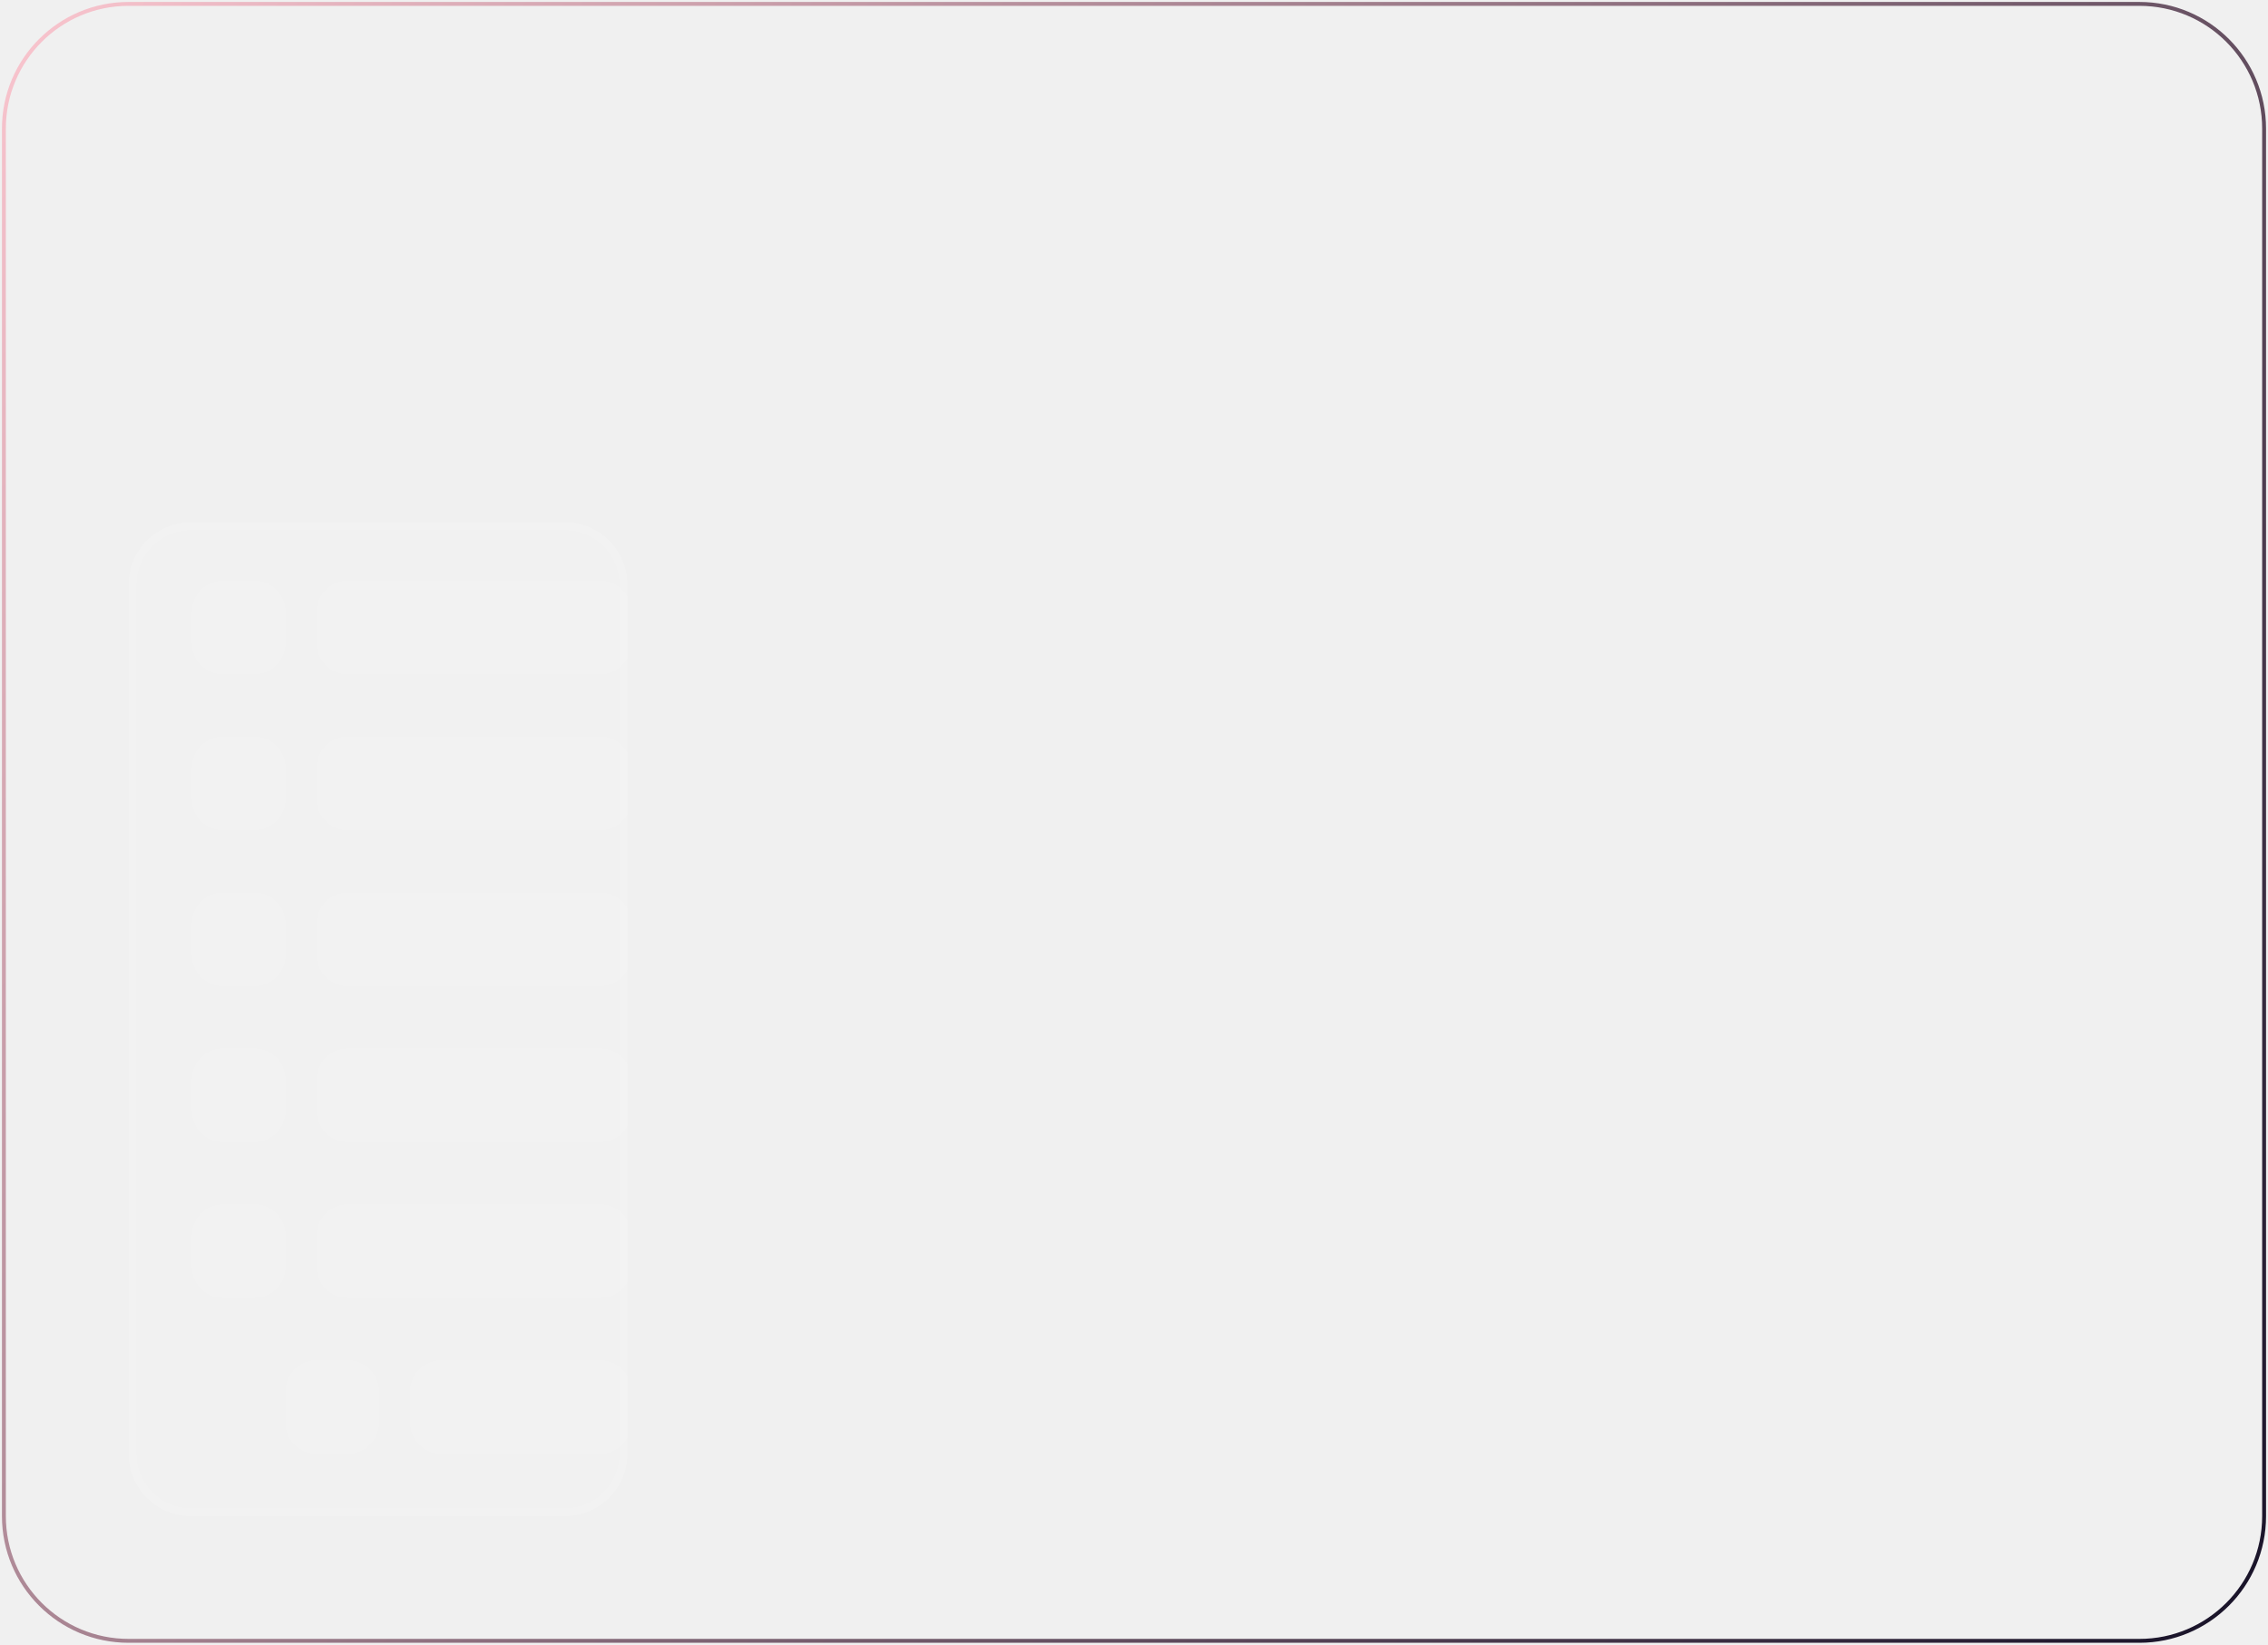
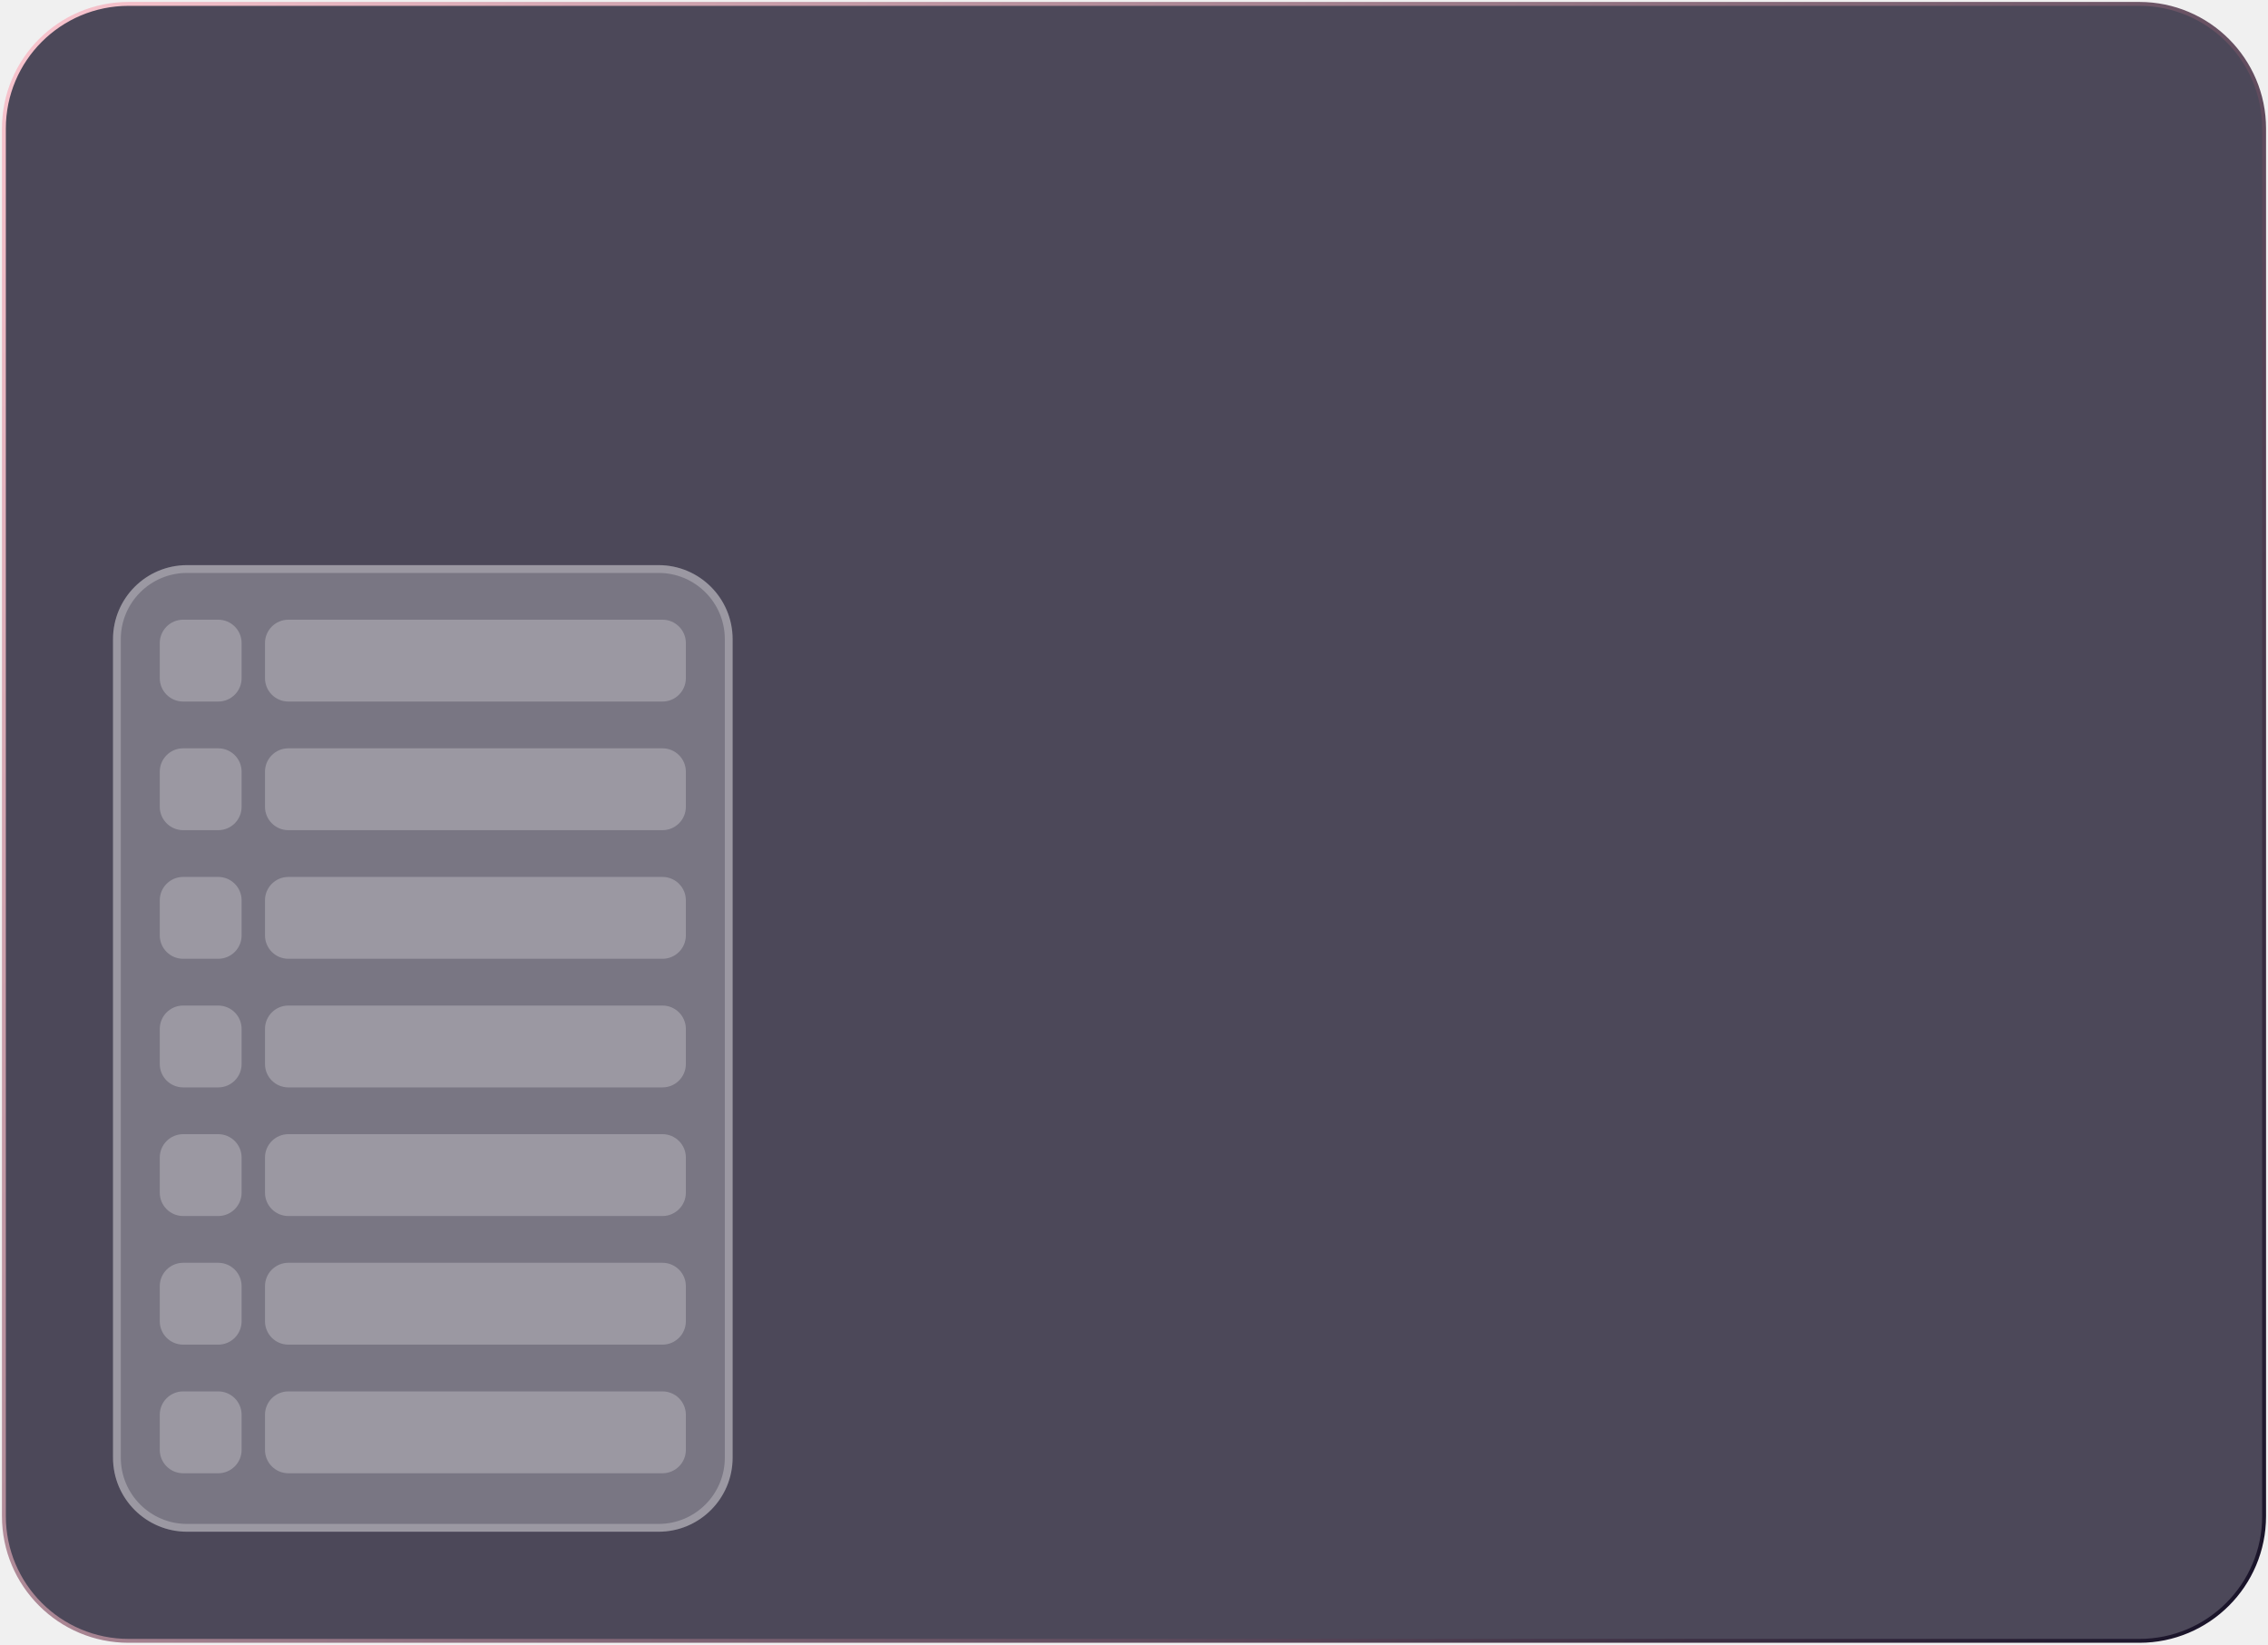
<svg xmlns="http://www.w3.org/2000/svg" width="582" height="422" viewBox="0 0 582 422" fill="none">
-   <g clip-path="url(#clip0_105_388)">
-     <path id="opacity_layer" d="M549 1H33C15.327 1 1 15.327 1 33V389C1 406.673 15.327 421 33 421H549C566.673 421 581 406.673 581 389V33C581 15.327 566.673 1 549 1Z" fill="#161127" fill-opacity="0" />
-     <path d="M549 1H33C15.327 1 1 15.327 1 33V389C1 406.673 15.327 421 33 421H549C566.673 421 581 406.673 581 389V33C581 15.327 566.673 1 549 1Z" stroke="url(#paint0_linear_105_388)" />
-     <g clip-path="url(#clip1_105_388)">
-       <rect x="33" y="134" width="128" height="255" rx="16" fill="white" fill-opacity="0.05" />
-       <rect x="49.258" y="149" width="24" height="24" rx="8" fill="white" fill-opacity="0.1" />
-       <rect x="81.258" y="149" width="80.739" height="24" rx="8" fill="white" fill-opacity="0.1" />
-       <rect x="49.258" y="189" width="24" height="24" rx="8" fill="white" fill-opacity="0.1" />
-       <rect x="81.258" y="189" width="80.739" height="24" rx="8" fill="white" fill-opacity="0.1" />
-       <rect x="49.258" y="229" width="24" height="24" rx="8" fill="white" fill-opacity="0.1" />
-       <rect x="81.258" y="229" width="80.739" height="24" rx="8" fill="white" fill-opacity="0.1" />
-       <rect x="49.258" y="269" width="24" height="24" rx="8" fill="white" fill-opacity="0.1" />
-       <rect x="81.258" y="269" width="80.739" height="24" rx="8" fill="white" fill-opacity="0.1" />
-       <rect x="49.258" y="309" width="24" height="24" rx="8" fill="white" fill-opacity="0.1" />
-       <rect x="81.258" y="309" width="80.739" height="24" rx="8" fill="white" fill-opacity="0.1" />
-       <rect x="73.258" y="349" width="24" height="24" rx="8" fill="white" fill-opacity="0.1" />
-       <rect x="105.258" y="349" width="56.739" height="24" rx="8" fill="white" fill-opacity="0.1" />
-     </g>
-     <rect x="34" y="135" width="126" height="253" rx="15" stroke="white" stroke-opacity="0.1" stroke-width="2" />
-   </g>
+   <rect id="opacity_layer" x="1" y="1" width="580" height="420" rx="32" fill="#161127" fill-opacity="0.75" />
+   <rect x="1" y="1" width="580" height="420" rx="32" stroke="url(#paint0_linear_33_233)" />
+   <path d="M29 164C29 153.507 37.507 145 48 145H169C179.493 145 188 153.507 188 164V269V374C188 384.493 179.493 393 169 393H48C37.507 393 29 384.493 29 374V164Z" fill="white" fill-opacity="0.25" />
+   <path d="M48 146H169C178.941 146 187 154.059 187 164V269V374C187 383.941 178.941 392 169 392H48C38.059 392 30 383.941 30 374V164C30 154.059 38.059 146 48 146Z" stroke="white" stroke-opacity="0.25" stroke-width="2" />
+   <rect x="68" y="258" width="108" height="21" rx="6" fill="white" fill-opacity="0.25" />
+   <rect x="41" y="258" width="21" height="21" rx="6" fill="white" fill-opacity="0.25" />
+   <rect x="68" y="357" width="108" height="21" rx="6" fill="white" fill-opacity="0.25" />
+   <rect x="41" y="357" width="21" height="21" rx="6" fill="white" fill-opacity="0.25" />
+   <rect x="68" y="324" width="108" height="21" rx="6" fill="white" fill-opacity="0.25" />
+   <rect x="41" y="324" width="21" height="21" rx="6" fill="white" fill-opacity="0.25" />
+   <rect x="68" y="225" width="108" height="21" rx="6" fill="white" fill-opacity="0.25" />
+   <rect x="41" y="225" width="21" height="21" rx="6" fill="white" fill-opacity="0.25" />
+   <rect x="68" y="291" width="108" height="21" rx="6" fill="white" fill-opacity="0.25" />
+   <rect x="41" y="291" width="21" height="21" rx="6" fill="white" fill-opacity="0.25" />
+   <rect x="68" y="192" width="108" height="21" rx="6" fill="white" fill-opacity="0.25" />
+   <rect x="41" y="192" width="21" height="21" rx="6" fill="white" fill-opacity="0.25" />
+   <rect x="68" y="159" width="108" height="21" rx="6" fill="white" fill-opacity="0.25" />
+   <rect x="41" y="159" width="21" height="21" rx="6" fill="white" fill-opacity="0.25" />
  <defs>
-     <linearGradient id="paint0_linear_105_388" x1="1" y1="-0.41" x2="581" y2="421" gradientUnits="userSpaceOnUse">
+     <linearGradient id="paint0_linear_33_233" x1="1" y1="-0.41" x2="581" y2="421" gradientUnits="userSpaceOnUse">
      <stop stop-color="#FBC6CF" />
      <stop offset="1" stop-color="#161127" />
    </linearGradient>
-     <clipPath id="clip0_105_388">
-       <rect width="582" height="422" fill="white" />
-     </clipPath>
-     <clipPath id="clip1_105_388">
-       <rect x="33" y="134" width="128" height="255" rx="16" fill="white" />
-     </clipPath>
  </defs>
</svg>
